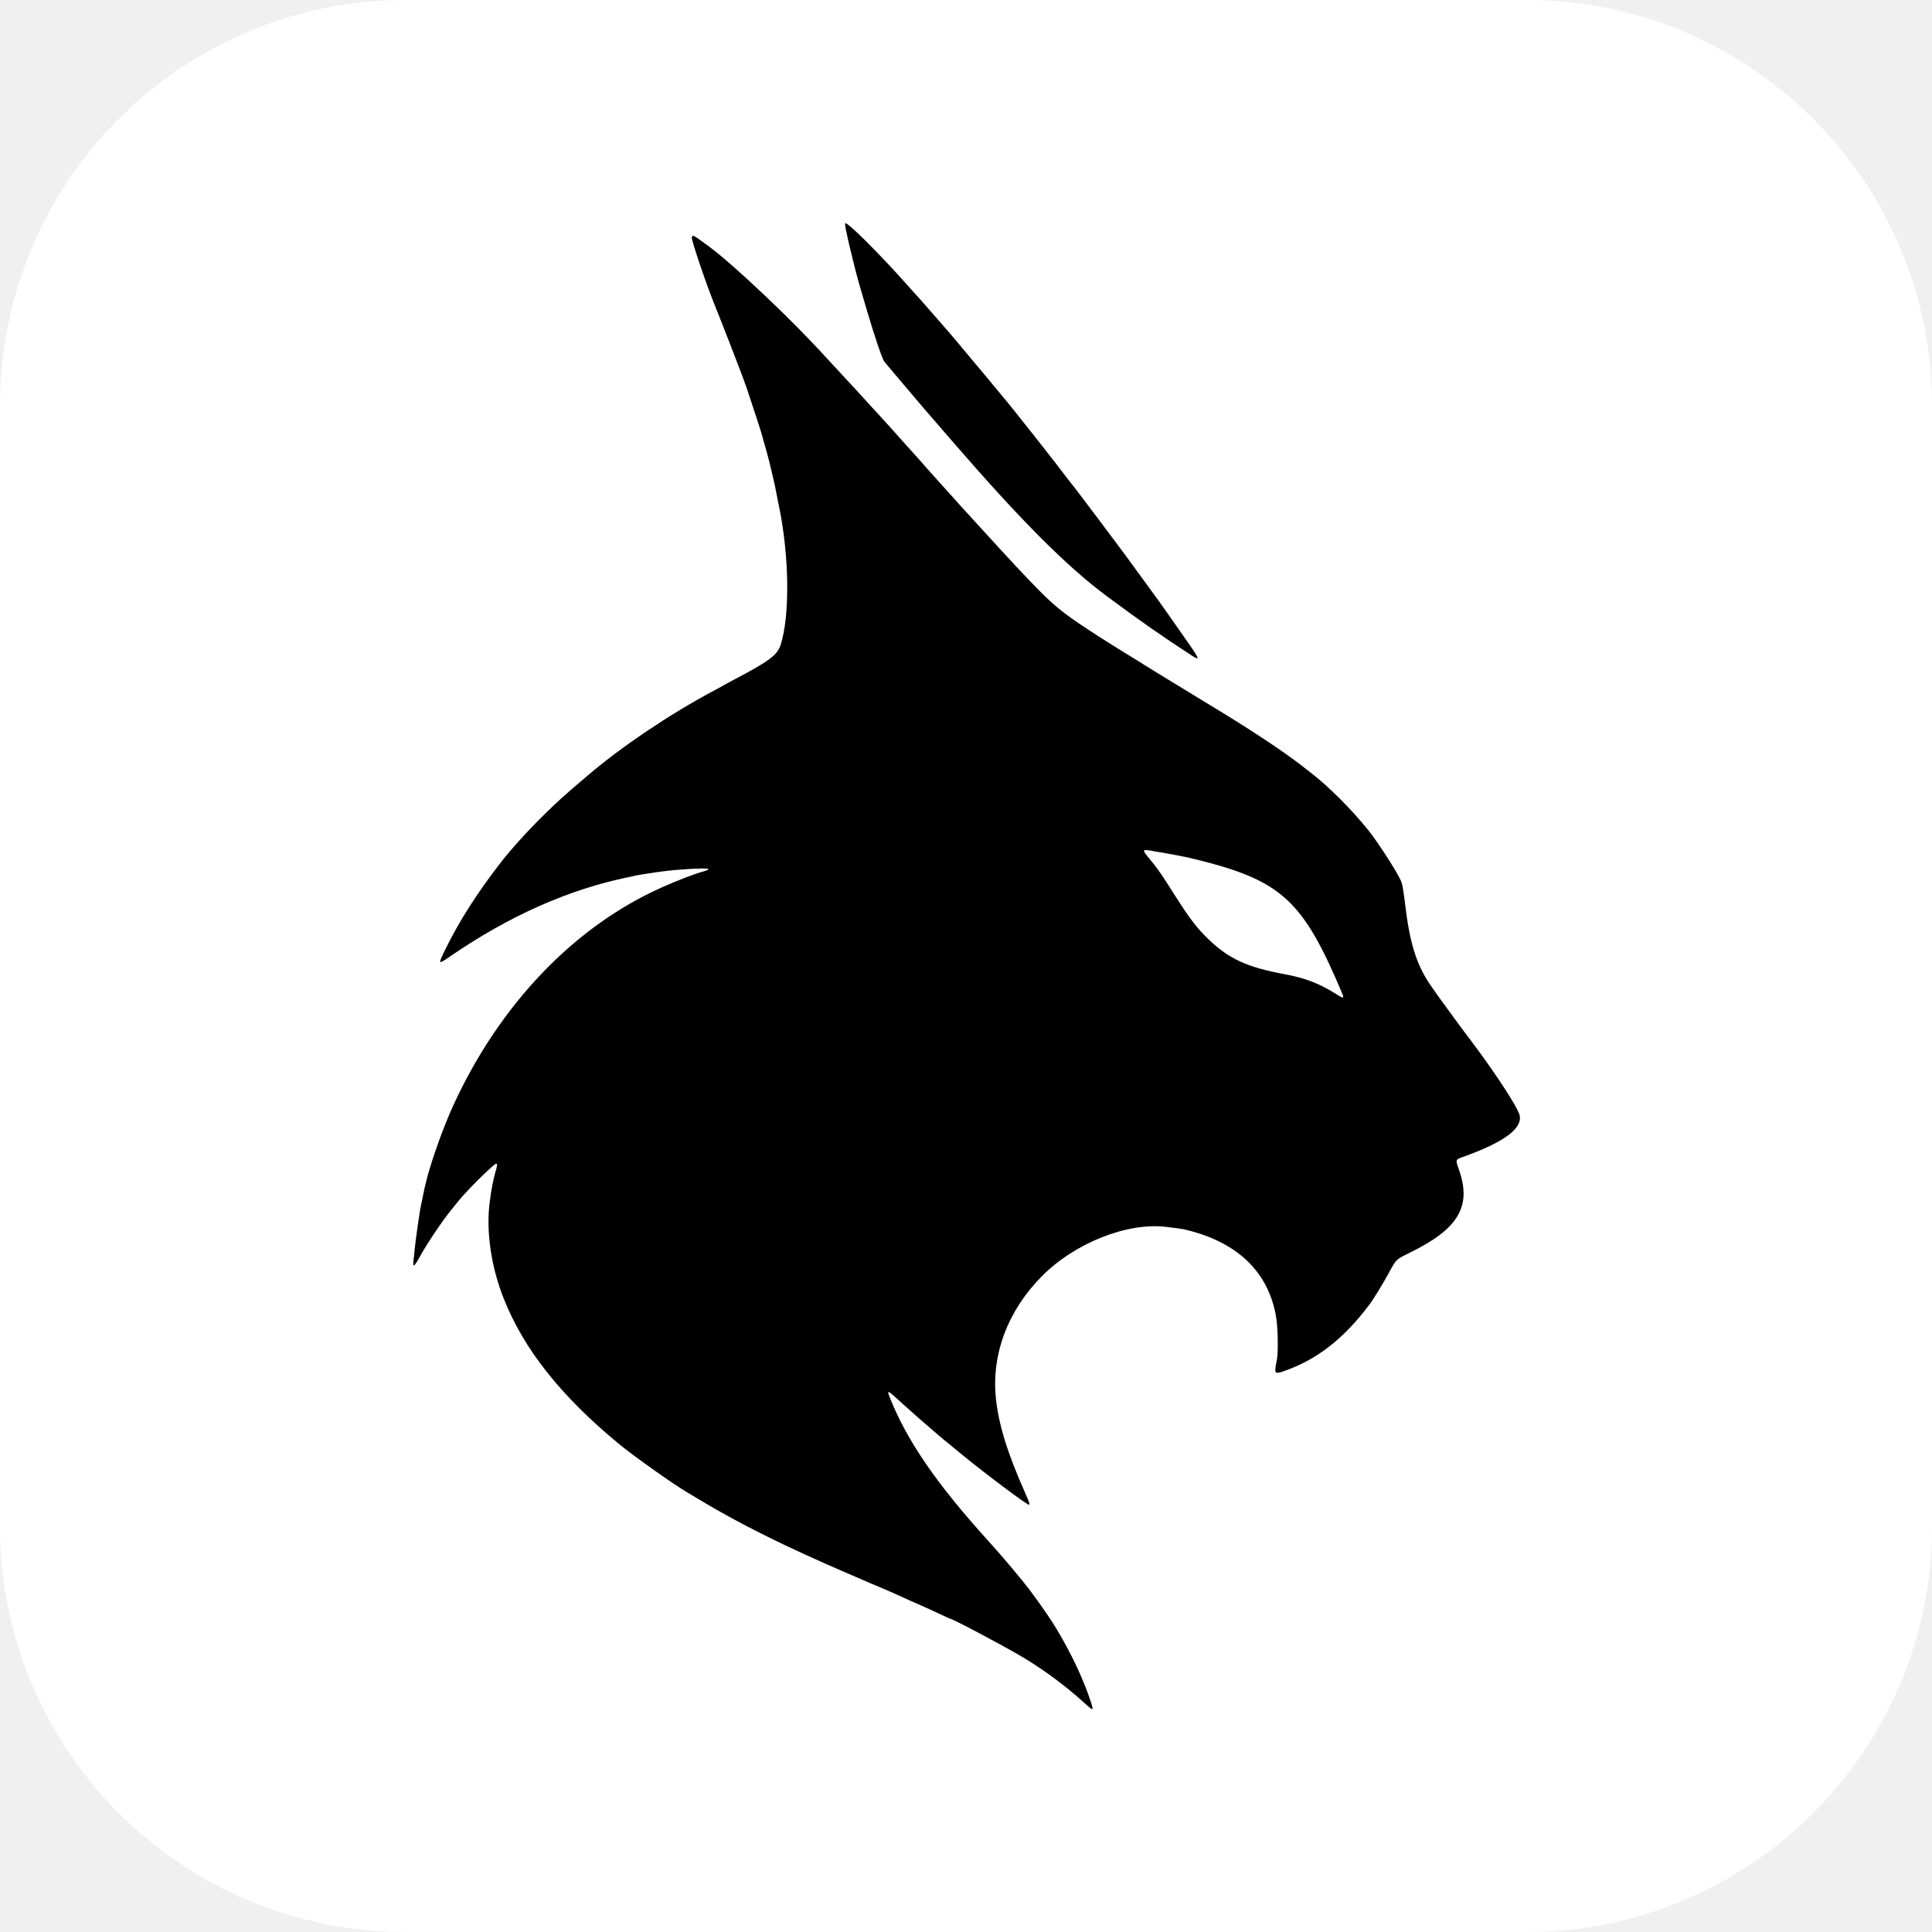
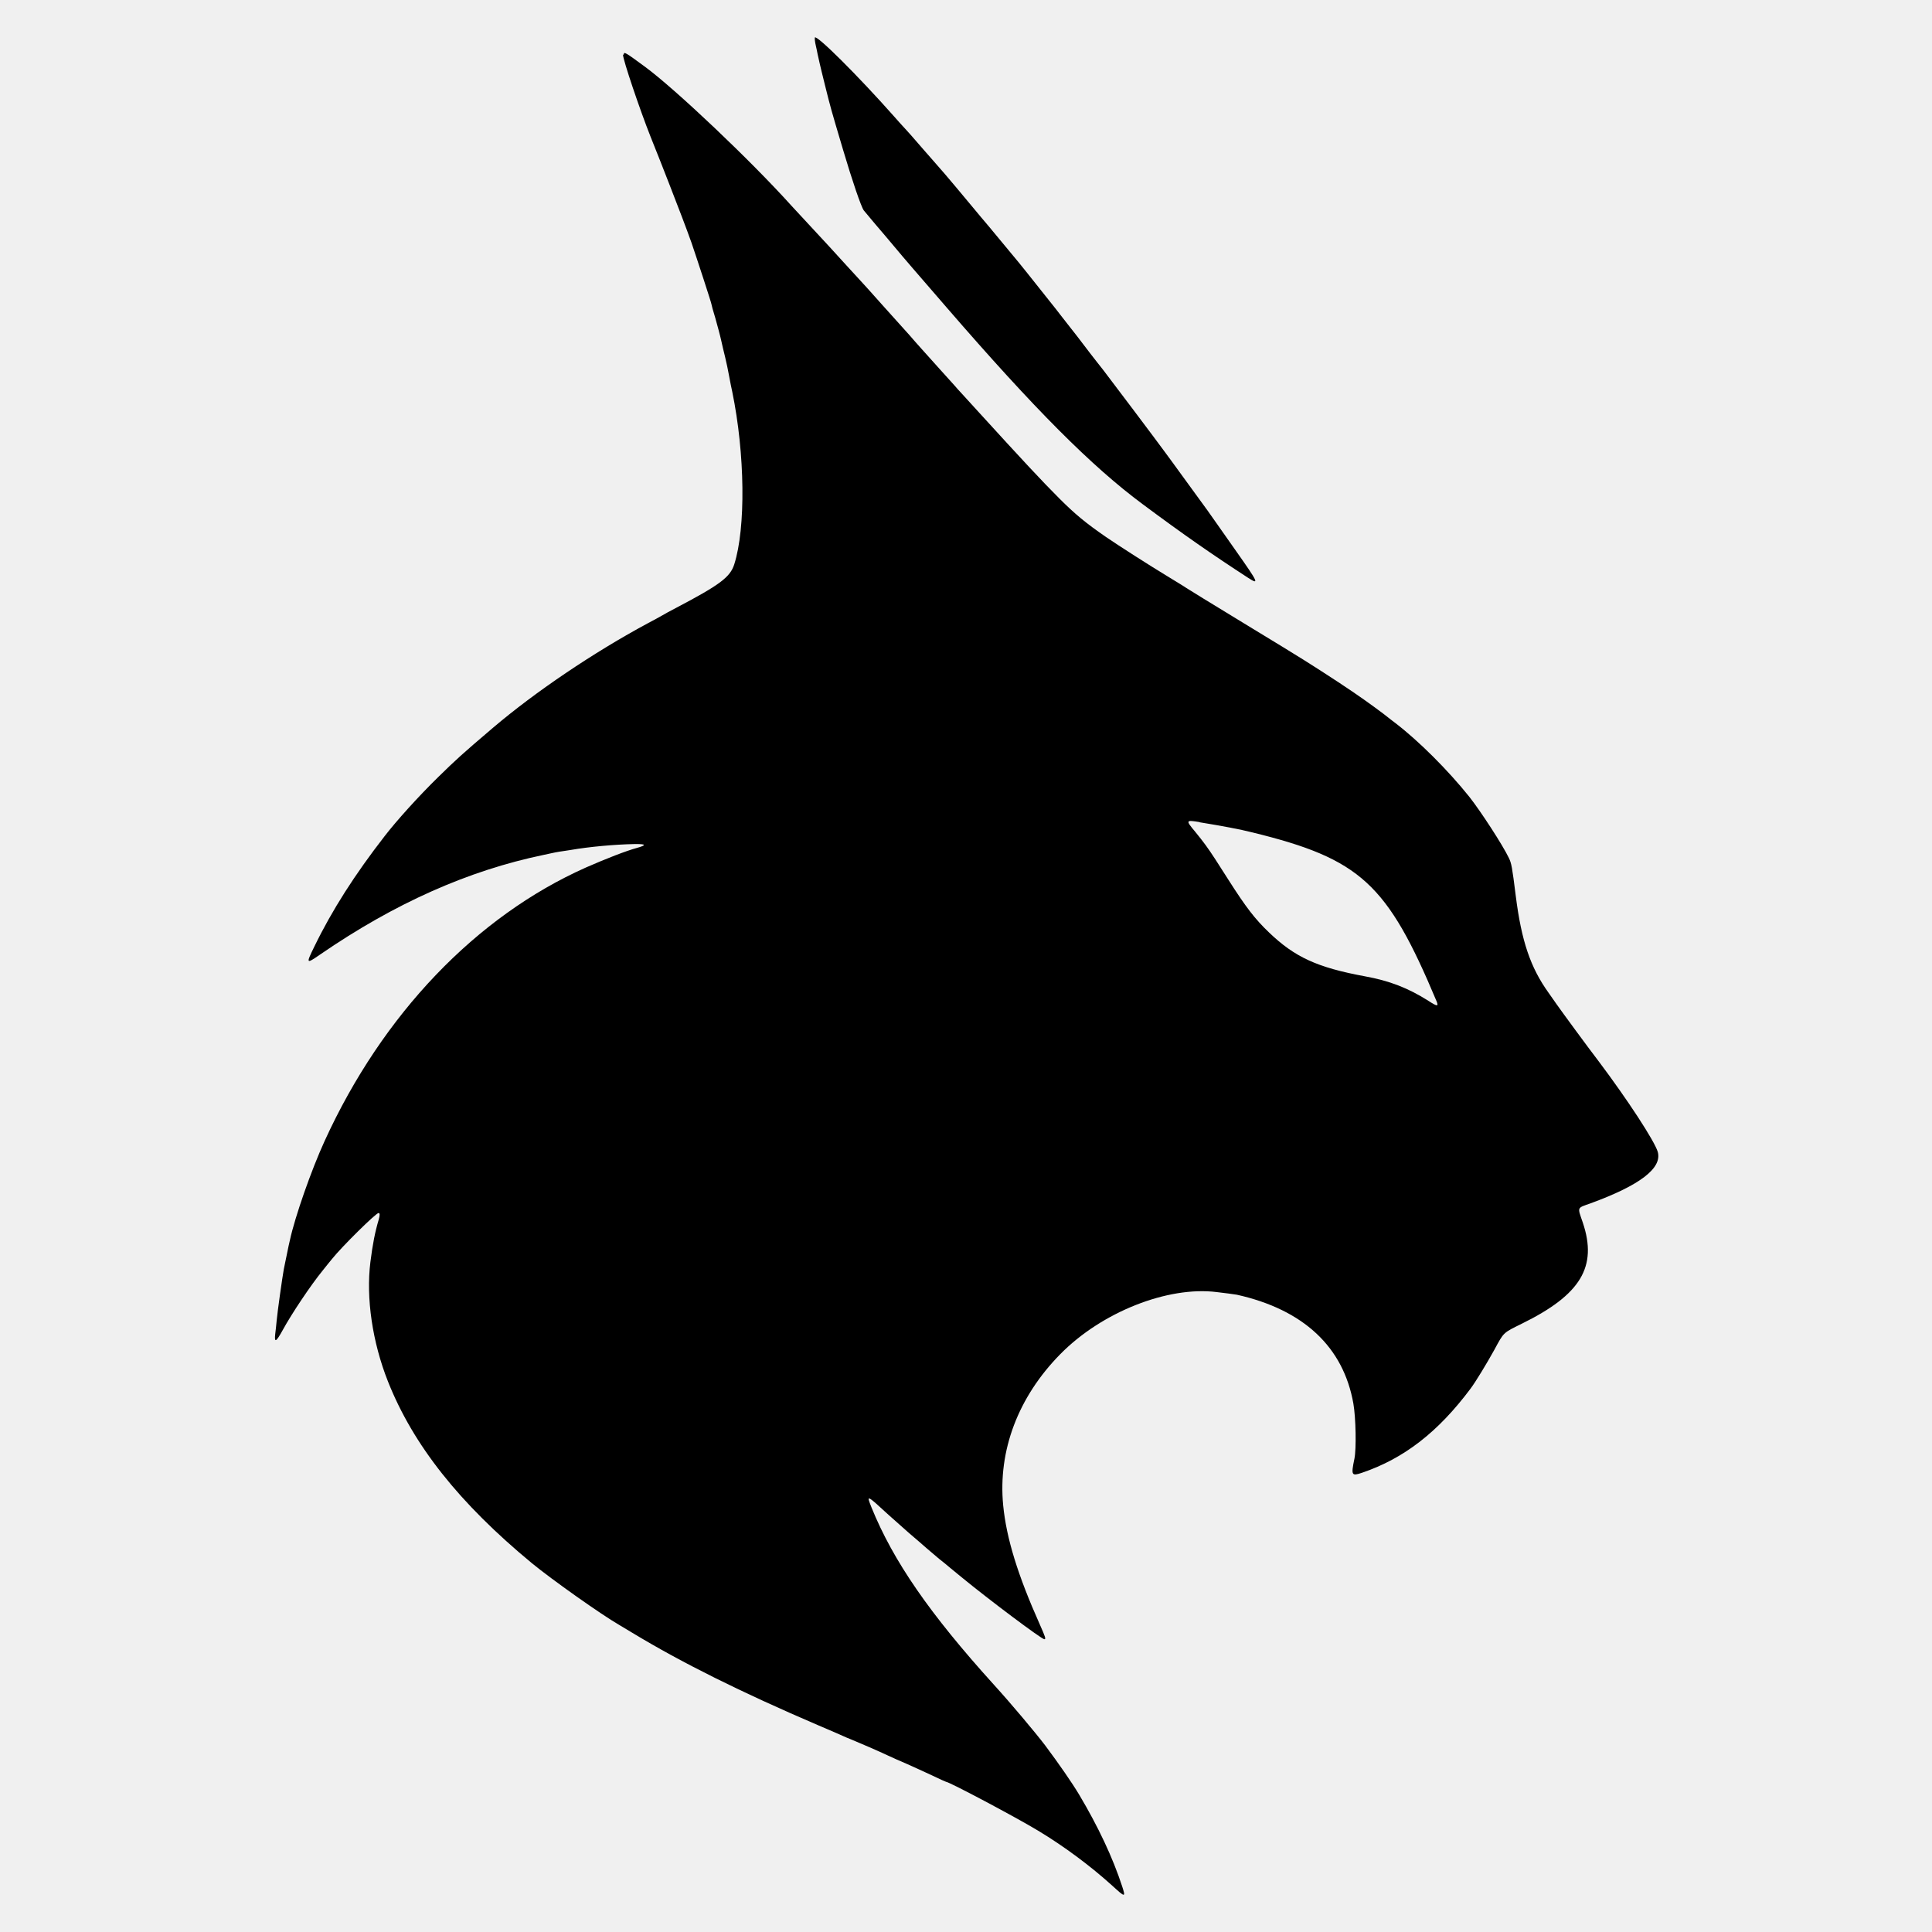
- <svg xmlns="http://www.w3.org/2000/svg" viewBox="-253.3 -136.9 1185.4 1185.4" role="img" aria-label="SaleLinx">
-   <rect x="-253.3" y="-136.9" width="1185.4" height="1185.4" rx="248.9" fill="#fff" />
-   <path fill="#000" fill-rule="evenodd" d="M265.3 0.1 c-0.2 0.4 0 2.2 0.5 4.3 0.2 0.6 0.5 2.4 0.8 3.8 0.3 1.5 0.8 3.5 1 4.5 0.2 1 1.4 5.8 2.6 10.7 2.9 11.6 2.7 10.9 8.9 31.8 4.5 15.2 8.9 28.1 10.2 29.8 0.5 0.6 3 3.6 5.6 6.7 2.6 3 6.9 8.1 9.5 11.2 4.3 5.2 10.9 12.8 25.7 29.9 42.9 49.6 71 77.8 96.1 96.4 20.3 15.1 34.3 24.8 51.7 36.1 5.6 3.6 5.2 2.6 -5.8 -13 -3 -4.3 -7.1 -10.1 -9 -12.8 -3.6 -5.2 -5.4 -7.7 -14.4 -20 -8.8 -12.1 -10.1 -13.9 -11.9 -16.3 -3.1 -4.3 -27.5 -36.7 -30 -39.9 -1.4 -1.7 -4.3 -5.5 -6.5 -8.3 -6.1 -8 -7.3 -9.6 -10.1 -13.1 -1.4 -1.8 -3.4 -4.3 -4.3 -5.5 -0.9 -1.2 -3.4 -4.4 -5.5 -7 -4.7 -5.9 -7.2 -9 -11.3 -14.2 -1.7 -2.2 -5.6 -6.9 -8.6 -10.5 -3 -3.6 -7.3 -8.8 -9.7 -11.7 -2.4 -2.8 -5.9 -7 -7.8 -9.3 -1.9 -2.3 -5.8 -6.9 -8.6 -10.3 -2.8 -3.4 -7.8 -9.2 -11 -12.8 -3.2 -3.6 -6.9 -7.9 -8.3 -9.5 -1.4 -1.6 -3.8 -4.4 -5.5 -6.2 -1.7 -1.8 -4.1 -4.5 -5.4 -6 -18 -20.3 -38.1 -40.3 -39 -38.8 z M171.1 8.6 c0 2.5 8.2 26.8 13.6 40.4 1.5 3.7 3.6 9 4.7 11.8 1.1 2.8 3.1 8 4.5 11.5 4.4 11.3 8.2 21.2 10.8 28.5 2.6 7.6 9.8 29.6 9.8 30.2 0 0.2 0.8 3.3 1.9 6.8 1 3.6 2.3 8.3 2.8 10.6 0.5 2.3 1.4 6.1 2 8.5 0.6 2.4 1.5 6.7 2 9.5 0.5 2.8 1.2 6.2 1.5 7.5 6.3 30.6 6.7 66.9 1 84.8 -2 6.3 -7.1 10.1 -28.6 21.4 -2.6 1.3 -5.6 3 -6.8 3.7 -1.2 0.7 -4.3 2.4 -6.8 3.7 -26.8 14.4 -55.5 33.8 -76.2 51.4 -15.4 13.1 -18.1 15.6 -27 24.3 -9.7 9.5 -20.5 21.5 -26.2 28.9 -14.6 18.8 -25.8 36.3 -34.5 54.2 -4.2 8.6 -4.1 8.7 3 3.8 36.4 -25 72.5 -41.1 109.6 -48.8 1.5 -0.3 3.3 -0.7 4.2 -0.9 0.8 -0.2 2.5 -0.5 3.7 -0.7 1.2 -0.2 3.6 -0.5 5.3 -0.8 9.2 -1.6 21.6 -2.7 31.1 -2.9 6 -0.1 6.4 0.5 1.4 1.9 -5.2 1.4 -15.2 5.3 -25 9.6 -53.9 24 -99.8 72 -128.2 134.1 -6.6 14.4 -14.6 37.3 -17.1 48.8 -0.3 1.2 -1 4.4 -1.5 7 -0.6 2.7 -1.2 6 -1.5 7.3 -0.7 3.8 -3.1 20.7 -3.5 25.2 -0.2 2.2 -0.5 5.1 -0.7 6.5 -0.5 4.6 0.4 4.1 3.7 -1.9 4.3 -7.9 13.8 -22.1 19.6 -29.2 1.8 -2.2 3.8 -4.8 4.6 -5.7 4.9 -6.1 21.5 -22.5 22.8 -22.5 0.7 0 0.7 1 0.1 3.2 -1.8 6 -3 12.1 -4.1 20.9 -2.2 17.7 1 39.3 8.6 58.5 12.4 31.3 35 59.8 70.7 89.3 10 8.2 33.9 25.1 42.7 30.2 1 0.6 3.9 2.3 6.5 3.9 24.3 14.7 53.2 29.1 91.7 45.6 5.9 2.5 11.2 4.8 11.8 5.1 0.6 0.3 2.7 1.2 4.5 1.9 3.7 1.5 12.9 5.5 17.8 7.8 1.7 0.8 5.7 2.6 8.8 3.9 3.1 1.4 8.7 3.9 12.5 5.7 3.7 1.8 6.9 3.2 7 3.2 1.5 0 34.3 17.4 45.2 24 12.8 7.7 25.8 17.4 36.5 27.1 6.2 5.7 6.5 5.7 4.7 0.2 -4.6 -14.1 -11.8 -29.4 -21.1 -45 -3.4 -5.7 -9.9 -15.1 -16.7 -24.2 -4.8 -6.3 -16.8 -20.6 -25 -29.6 -31.8 -35.1 -49.6 -61 -60.2 -87.1 -2.6 -6.5 -2.6 -6.5 8.5 3.7 2.2 2 6.6 5.9 9.8 8.7 3.2 2.7 7.2 6.2 8.8 7.6 1.7 1.5 4.4 3.7 6 5.1 1.7 1.3 4.1 3.3 5.4 4.4 1.3 1.1 3.8 3.1 5.6 4.6 13.9 11.4 39.4 30.5 40.7 30.5 0.9 0 0.5 -1.1 -2.2 -7.2 -10.8 -24.2 -16.4 -42.2 -18 -58.5 -2.6 -26.9 7.3 -53.2 28.1 -74.3 20.3 -20.6 52.7 -33.4 76.7 -30.4 1.7 0.2 4.2 0.5 5.7 0.7 1.5 0.2 3.3 0.5 4.2 0.6 32.7 7.3 52.3 25.6 57.2 53.5 1.2 6.9 1.5 22.2 0.5 27 -1.7 8.2 -1.4 8.6 3.7 6.9 20.6 -7 37.3 -19.9 53.3 -41.3 2.5 -3.3 8.1 -12.6 11.7 -19.1 4.7 -8.7 4.2 -8.2 13.5 -12.8 28.9 -14.2 37.2 -27.9 29.9 -49.6 -2.7 -7.9 -3 -7 3.9 -9.5 24.1 -8.8 35.1 -17.2 32.9 -25.2 -1.5 -5.2 -14.8 -25.6 -29.1 -44.6 -5 -6.5 -18.2 -24.5 -20.5 -27.8 -1.4 -2 -3.2 -4.6 -4 -5.7 -8.9 -12.4 -13.3 -25.4 -16.1 -47.5 -1.8 -14.4 -2.1 -16 -3.4 -18.7 -3 -6.3 -13.8 -22.9 -19.4 -30 -10.5 -13.1 -24.7 -27.3 -36.3 -36.2 -0.9 -0.7 -3.6 -2.7 -5.8 -4.5 -5.7 -4.3 -12.8 -9.4 -22.1 -15.5 -13.9 -9.1 -17.7 -11.5 -42.4 -26.5 -23.8 -14.5 -29.3 -17.9 -32.3 -19.8 -1.6 -1.1 -5.8 -3.6 -9.2 -5.7 -9.7 -5.9 -23.3 -14.6 -30.2 -19.3 -10 -6.9 -15.2 -11.2 -23 -19 -8.5 -8.5 -18 -18.7 -39.6 -42.4 -3.5 -3.8 -7.2 -7.9 -8.3 -9.1 -1.1 -1.2 -2.7 -2.9 -3.5 -3.9 -0.8 -0.9 -4.2 -4.6 -7.4 -8.2 -3.2 -3.6 -7.2 -8 -8.8 -9.8 -1.6 -1.8 -4.3 -4.8 -5.9 -6.7 -1.6 -1.8 -7.3 -8.1 -12.5 -13.9 -5.2 -5.9 -10.5 -11.7 -11.7 -13 -1.2 -1.3 -4.2 -4.6 -6.7 -7.3 -4.3 -4.8 -11.6 -12.7 -20.8 -22.6 -2.4 -2.6 -5.2 -5.6 -6.3 -6.8 -19.7 -21.9 -56.8 -57.1 -71.9 -68.2 -9.4 -6.9 -10.3 -7.5 -10.3 -6 z m283 376.7 c11 1.8 19.7 3.4 26 5 53 13 66.1 25.1 90.3 82.8 1.1 2.7 0.4 2.7 -3.9 -0.1 -10.1 -6.4 -19.2 -9.9 -31.3 -12.1 -23.3 -4.3 -34.4 -9.4 -47 -21.5 -6.9 -6.6 -11.3 -12.3 -19.9 -25.8 -2.1 -3.3 -5 -7.8 -6.4 -10 -3.7 -5.7 -5.9 -8.7 -10 -13.7 -4.7 -5.6 -4.6 -5.8 2.1 -4.7 z" />
+ <svg xmlns="http://www.w3.org/2000/svg" viewBox="-134.7 -18.3 948.3 948.3" role="img" aria-label="SaleLinx">
+   <style>path{fill:#000}@media(prefers-color-scheme:dark){path{fill:#fff}}</style>
+   <path fill-rule="evenodd" d="M265.3 0.1 c-0.2 0.4 0 2.2 0.5 4.3 0.2 0.6 0.5 2.4 0.8 3.8 0.3 1.5 0.8 3.5 1 4.5 0.2 1 1.4 5.8 2.6 10.7 2.9 11.6 2.7 10.9 8.9 31.8 4.5 15.2 8.9 28.1 10.2 29.8 0.5 0.6 3 3.6 5.6 6.7 2.6 3 6.9 8.1 9.5 11.2 4.3 5.2 10.9 12.8 25.7 29.9 42.9 49.6 71 77.8 96.1 96.4 20.3 15.1 34.3 24.8 51.7 36.1 5.6 3.6 5.2 2.6 -5.8 -13 -3 -4.3 -7.1 -10.1 -9 -12.8 -3.6 -5.2 -5.4 -7.7 -14.4 -20 -8.8 -12.1 -10.1 -13.9 -11.9 -16.3 -3.1 -4.3 -27.5 -36.7 -30 -39.9 -1.4 -1.7 -4.3 -5.5 -6.5 -8.3 -6.1 -8 -7.3 -9.6 -10.1 -13.1 -1.4 -1.8 -3.4 -4.3 -4.3 -5.5 -0.9 -1.2 -3.4 -4.4 -5.5 -7 -4.7 -5.9 -7.2 -9 -11.3 -14.2 -1.7 -2.2 -5.6 -6.9 -8.6 -10.5 -3 -3.6 -7.3 -8.8 -9.7 -11.7 -2.4 -2.8 -5.9 -7 -7.8 -9.3 -1.9 -2.3 -5.8 -6.9 -8.6 -10.3 -2.8 -3.4 -7.8 -9.2 -11 -12.8 -3.2 -3.6 -6.9 -7.9 -8.3 -9.5 -1.4 -1.6 -3.8 -4.4 -5.5 -6.2 -1.7 -1.8 -4.1 -4.5 -5.4 -6 -18 -20.3 -38.1 -40.3 -39 -38.8 z M171.1 8.6 c0 2.5 8.2 26.8 13.6 40.4 1.5 3.7 3.6 9 4.7 11.8 1.1 2.8 3.1 8 4.5 11.5 4.4 11.3 8.2 21.2 10.8 28.5 2.6 7.6 9.8 29.6 9.8 30.2 0 0.2 0.8 3.3 1.9 6.8 1 3.6 2.3 8.3 2.8 10.6 0.5 2.3 1.4 6.1 2 8.5 0.6 2.4 1.5 6.7 2 9.5 0.5 2.8 1.2 6.2 1.5 7.5 6.3 30.6 6.7 66.9 1 84.8 -2 6.3 -7.1 10.1 -28.6 21.4 -2.6 1.3 -5.6 3 -6.8 3.7 -1.2 0.7 -4.3 2.4 -6.8 3.7 -26.8 14.4 -55.5 33.8 -76.2 51.4 -15.4 13.1 -18.1 15.6 -27 24.3 -9.7 9.5 -20.5 21.5 -26.2 28.9 -14.6 18.8 -25.8 36.3 -34.5 54.2 -4.2 8.6 -4.1 8.7 3 3.8 36.4 -25 72.5 -41.1 109.6 -48.8 1.5 -0.3 3.3 -0.7 4.2 -0.9 0.8 -0.2 2.5 -0.5 3.7 -0.7 1.2 -0.2 3.6 -0.5 5.3 -0.8 9.2 -1.6 21.6 -2.7 31.1 -2.9 6 -0.1 6.4 0.5 1.4 1.9 -5.2 1.4 -15.2 5.3 -25 9.6 -53.9 24 -99.8 72 -128.2 134.1 -6.6 14.4 -14.6 37.3 -17.1 48.8 -0.3 1.2 -1 4.4 -1.5 7 -0.6 2.7 -1.2 6 -1.5 7.3 -0.7 3.8 -3.1 20.7 -3.5 25.2 -0.2 2.2 -0.5 5.1 -0.7 6.5 -0.5 4.6 0.4 4.1 3.7 -1.9 4.3 -7.9 13.8 -22.1 19.6 -29.2 1.8 -2.2 3.8 -4.8 4.6 -5.7 4.9 -6.1 21.5 -22.5 22.8 -22.5 0.7 0 0.7 1 0.1 3.2 -1.8 6 -3 12.1 -4.1 20.9 -2.2 17.7 1 39.3 8.6 58.5 12.4 31.3 35 59.8 70.7 89.3 10 8.2 33.9 25.1 42.7 30.2 1 0.6 3.9 2.3 6.5 3.9 24.3 14.7 53.2 29.1 91.7 45.6 5.9 2.5 11.2 4.8 11.8 5.1 0.6 0.3 2.7 1.2 4.5 1.9 3.7 1.5 12.9 5.5 17.8 7.8 1.7 0.8 5.7 2.6 8.8 3.9 3.1 1.4 8.7 3.9 12.5 5.7 3.7 1.8 6.9 3.2 7 3.2 1.5 0 34.3 17.4 45.2 24 12.8 7.7 25.8 17.4 36.5 27.1 6.2 5.7 6.5 5.7 4.7 0.2 -4.6 -14.1 -11.8 -29.4 -21.1 -45 -3.4 -5.7 -9.9 -15.1 -16.7 -24.2 -4.8 -6.3 -16.8 -20.6 -25 -29.6 -31.8 -35.1 -49.6 -61 -60.2 -87.1 -2.6 -6.5 -2.6 -6.5 8.5 3.7 2.2 2 6.6 5.9 9.8 8.7 3.2 2.7 7.2 6.2 8.8 7.6 1.7 1.5 4.4 3.7 6 5.1 1.7 1.3 4.1 3.3 5.4 4.4 1.3 1.1 3.8 3.1 5.6 4.6 13.9 11.4 39.4 30.5 40.7 30.5 0.9 0 0.5 -1.1 -2.2 -7.2 -10.8 -24.2 -16.4 -42.2 -18 -58.5 -2.6 -26.9 7.3 -53.2 28.1 -74.3 20.3 -20.6 52.7 -33.4 76.7 -30.4 1.7 0.2 4.2 0.5 5.7 0.7 1.5 0.2 3.3 0.5 4.2 0.6 32.7 7.3 52.3 25.6 57.2 53.5 1.2 6.9 1.5 22.2 0.5 27 -1.7 8.2 -1.4 8.6 3.7 6.9 20.6 -7 37.3 -19.9 53.3 -41.3 2.5 -3.3 8.1 -12.6 11.7 -19.1 4.7 -8.7 4.2 -8.2 13.5 -12.8 28.9 -14.2 37.2 -27.9 29.9 -49.6 -2.7 -7.9 -3 -7 3.9 -9.5 24.1 -8.8 35.1 -17.2 32.9 -25.2 -1.5 -5.2 -14.8 -25.6 -29.1 -44.6 -5 -6.5 -18.2 -24.5 -20.5 -27.8 -1.4 -2 -3.2 -4.6 -4 -5.7 -8.9 -12.4 -13.3 -25.4 -16.1 -47.5 -1.8 -14.4 -2.1 -16 -3.4 -18.7 -3 -6.3 -13.8 -22.9 -19.4 -30 -10.5 -13.1 -24.7 -27.3 -36.3 -36.2 -0.9 -0.7 -3.6 -2.7 -5.8 -4.5 -5.7 -4.3 -12.8 -9.4 -22.1 -15.5 -13.9 -9.1 -17.7 -11.5 -42.4 -26.5 -23.8 -14.5 -29.3 -17.9 -32.3 -19.8 -1.6 -1.1 -5.8 -3.6 -9.2 -5.7 -9.7 -5.9 -23.3 -14.6 -30.2 -19.3 -10 -6.9 -15.2 -11.2 -23 -19 -8.5 -8.5 -18 -18.7 -39.6 -42.4 -3.5 -3.8 -7.2 -7.9 -8.3 -9.1 -1.1 -1.2 -2.7 -2.9 -3.5 -3.9 -0.8 -0.9 -4.2 -4.6 -7.4 -8.2 -3.2 -3.6 -7.2 -8 -8.8 -9.8 -1.6 -1.8 -4.3 -4.8 -5.9 -6.7 -1.6 -1.8 -7.3 -8.1 -12.5 -13.9 -5.2 -5.9 -10.5 -11.7 -11.7 -13 -1.2 -1.3 -4.2 -4.6 -6.7 -7.3 -4.3 -4.8 -11.6 -12.7 -20.8 -22.6 -2.4 -2.6 -5.2 -5.6 -6.3 -6.8 -19.7 -21.9 -56.8 -57.1 -71.9 -68.2 -9.4 -6.9 -10.3 -7.5 -10.3 -6 z m283 376.7 c11 1.8 19.7 3.4 26 5 53 13 66.1 25.1 90.3 82.8 1.1 2.7 0.4 2.7 -3.9 -0.1 -10.1 -6.4 -19.2 -9.9 -31.3 -12.1 -23.3 -4.3 -34.4 -9.4 -47 -21.5 -6.9 -6.6 -11.3 -12.3 -19.9 -25.8 -2.1 -3.3 -5 -7.8 -6.4 -10 -3.7 -5.7 -5.9 -8.7 -10 -13.7 -4.7 -5.6 -4.6 -5.8 2.1 -4.7 z" />
</svg>
